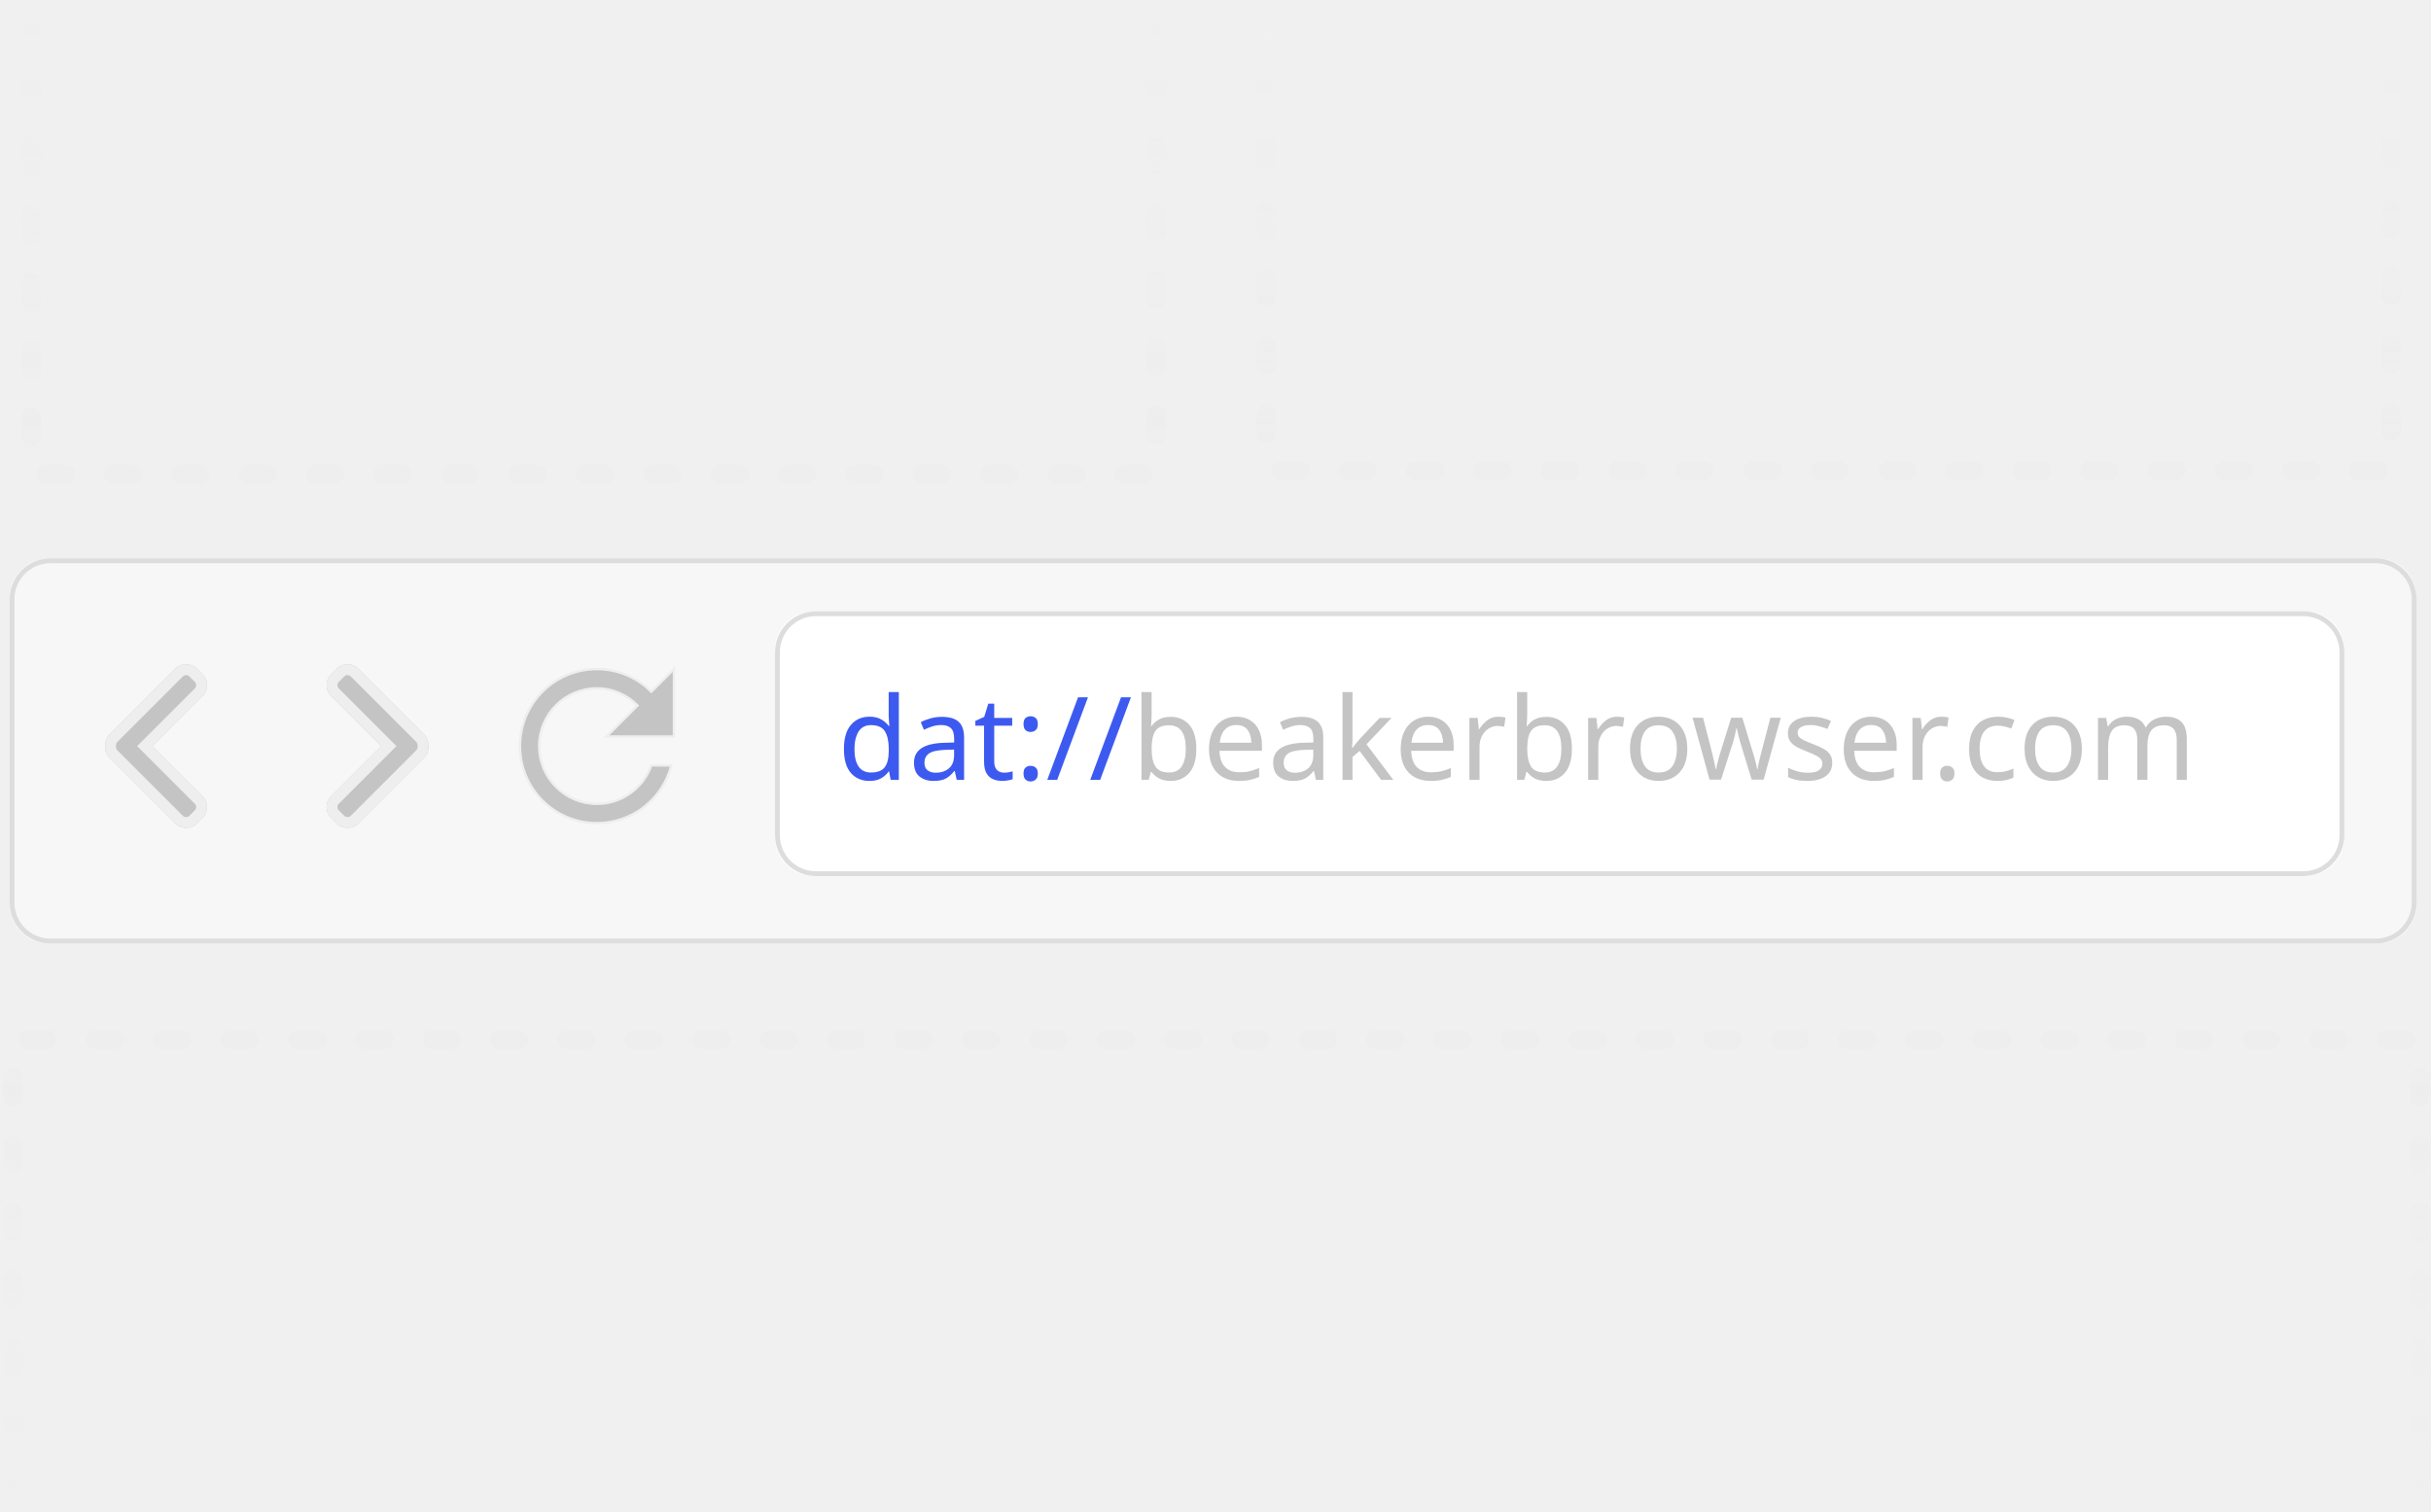
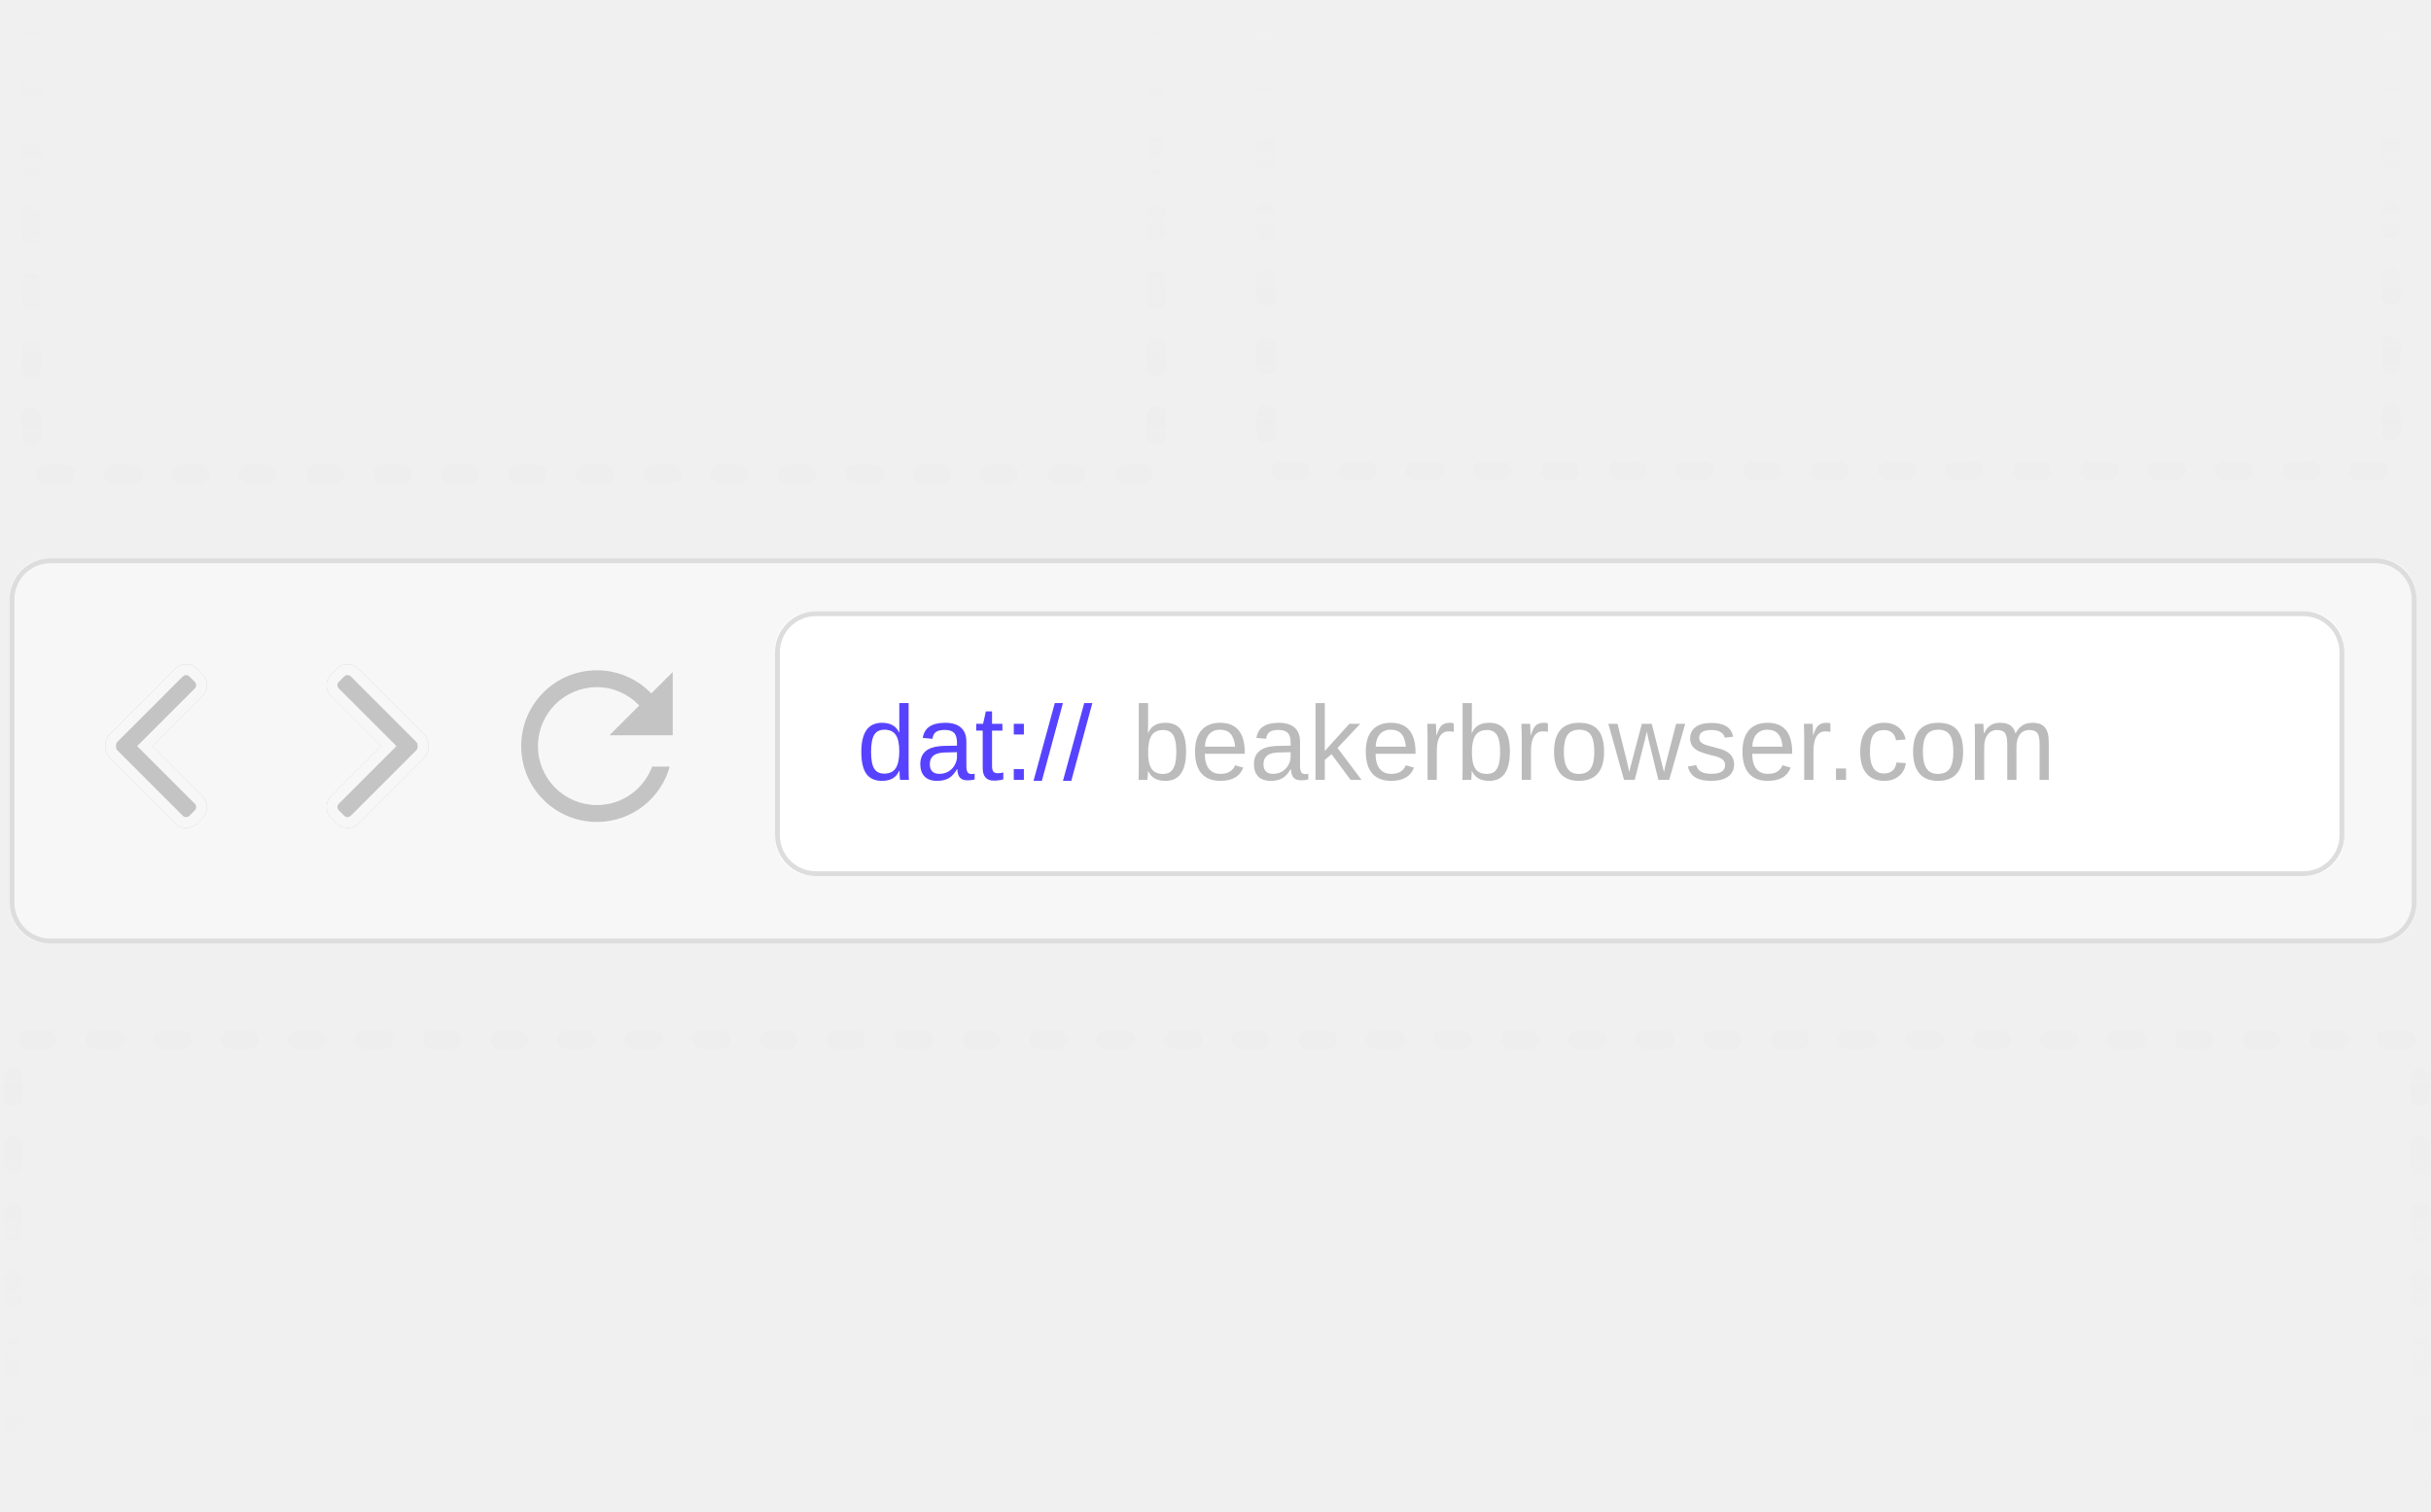
- <svg xmlns="http://www.w3.org/2000/svg" xmlns:xlink="http://www.w3.org/1999/xlink" width="505px" height="314px" viewBox="0 0 505 314" version="1.1">
+ <svg xmlns="http://www.w3.org/2000/svg" xmlns:xlink="http://www.w3.org/1999/xlink" width="505" height="314">
  <defs>
-     <rect id="path-1" x="71" y="114" width="500" height="80" rx="8" />
-     <rect id="path-2" x="230" y="125" width="326" height="55" rx="8" />
-     <path d="M157.077,150.551 L143.461,136.935 C142.214,135.688 140.17,135.688 138.923,136.935 L137.786,138.072 C136.539,139.317 136.539,141.361 137.786,142.608 L148.175,153 L137.785,163.39 C136.538,164.638 136.538,166.682 137.785,167.927 L138.921,169.064 C140.168,170.312 142.212,170.312 143.459,169.064 L157.075,155.446 C157.746,154.777 158.044,153.879 157.994,152.999 C158.046,152.12 157.747,151.222 157.077,150.551 Z" id="path-3" />
-     <path d="M111.077,150.551 L97.461,136.935 C96.214,135.688 94.17,135.688 92.923,136.935 L91.786,138.072 C90.539,139.317 90.539,141.361 91.786,142.608 L102.175,153 L91.785,163.39 C90.538,164.638 90.538,166.682 91.785,167.927 L92.921,169.064 C94.168,170.312 96.212,170.312 97.459,169.064 L111.075,155.446 C111.746,154.777 112.044,153.879 111.994,152.999 C112.046,152.12 111.747,151.222 111.077,150.551 Z" id="path-4" />
-     <linearGradient x1="50%" y1="93.3%" x2="50%" y2="0%" id="linearGradient-5">
-       <stop stop-color="#EEEEEE" offset="0%" />
-       <stop stop-color="#EEEEEE" stop-opacity="0.05" offset="100%" />
+     <rect id="a" y="114" width="500" height="80" rx="8" />
+     <rect id="b" x="159" y="125" width="326" height="55" rx="8" />
+     <path d="M86.077 150.551L72.46 136.935a3.22 3.22 0 0 0-4.538 0l-1.137 1.137a3.218 3.218 0 0 0 0 4.536L77.176 153l-10.391 10.39a3.218 3.218 0 0 0 0 4.537l1.136 1.137a3.217 3.217 0 0 0 4.538 0l13.616-13.618c.67-.669.97-1.567.92-2.447a3.18 3.18 0 0 0-.918-2.448z" id="c" />
+     <path d="M40.077 150.551L26.46 136.935a3.22 3.22 0 0 0-4.538 0l-1.137 1.137a3.218 3.218 0 0 0 0 4.536L31.176 153l-10.391 10.39a3.218 3.218 0 0 0 0 4.537l1.136 1.137a3.217 3.217 0 0 0 4.538 0l13.616-13.618c.67-.669.97-1.567.92-2.447a3.18 3.18 0 0 0-.918-2.448z" id="d" />
+     <linearGradient x1="50%" y1="93.3%" x2="50%" y2="0%" id="e">
+       <stop stop-color="#EEE" offset="0%" />
+       <stop stop-color="#EEE" stop-opacity=".05" offset="100%" />
    </linearGradient>
  </defs>
-   <g id="Page-1" stroke="none" stroke-width="1" fill="none" fill-rule="evenodd">
-     <g id="url-bar" transform="translate(-69, 2)">
-       <g id="Rectangle-9">
-         <use fill="#F7F7F7" fill-rule="evenodd" xlink:href="#path-1" />
-         <rect stroke="#DDDDDD" stroke-width="1" x="71.5" y="114.5" width="499" height="79" rx="8" />
-       </g>
-       <g id="Rectangle-12">
-         <use fill="#FFFFFF" fill-rule="evenodd" xlink:href="#path-2" />
-         <rect stroke="#DDDDDD" stroke-width="1" x="230.5" y="125.5" width="325" height="54" rx="8" />
-       </g>
-       <text id="dat://beakerbrowser." font-family="Hind-Medium, Hind" font-size="24" font-weight="400">
-         <tspan x="243" y="160" fill="#3D5AF0">dat://</tspan>
-         <tspan x="304.08" y="160" font-family="Hind-Regular, Hind" font-weight="normal" fill="#C4C4C4">beakerbrowser.com</tspan>
-       </text>
-       <g id="arrow-right" fill-rule="nonzero">
-         <use fill="#C4C4C4" fill-rule="evenodd" xlink:href="#path-3" />
-         <path stroke="#EEEEEE" stroke-width="2.25" d="M156.281,151.347 L142.665,137.731 C141.857,136.923 140.526,136.923 139.718,137.731 L138.581,138.868 C137.774,139.674 137.774,141.005 138.582,141.813 L149.766,153 L138.58,164.186 C137.773,164.994 137.773,166.325 138.58,167.132 L139.717,168.269 C140.525,169.077 141.856,169.077 142.664,168.268 L156.281,154.65 C156.697,154.234 156.905,153.663 156.871,153.062 L156.871,152.933 C156.906,152.336 156.698,151.764 156.281,151.347 Z" />
-       </g>
-       <g id="arrow-left" fill-rule="nonzero" transform="translate(101.4247, 153) scale(-1, 1) translate(-101.4247, -153) ">
-         <use fill="#C4C4C4" fill-rule="evenodd" xlink:href="#path-4" />
-         <path stroke="#EEEEEE" stroke-width="2.25" d="M110.281,151.347 L96.665,137.731 C95.857,136.923 94.526,136.923 93.718,137.731 L92.581,138.868 C91.774,139.674 91.774,141.005 92.582,141.813 L103.766,153 L92.58,164.186 C91.773,164.994 91.773,166.325 92.58,167.132 L93.717,168.269 C94.525,169.077 95.856,169.077 96.664,168.268 L110.281,154.65 C110.697,154.234 110.905,153.663 110.871,153.062 L110.871,152.933 C110.906,152.336 110.698,151.764 110.281,151.347 Z" />
-       </g>
-       <path d="M204.3,141.7 C201.41,138.8 197.42,137 193,137 C184.16,137 177.02,144.16 177.02,153 C177.02,161.84 184.16,169 193,169 C200.45,169 206.69,163.9 208.46,157 L204.3,157 C202.65,161.66 198.23,165 193,165 C186.37,165 181,159.63 181,153 C181,146.37 186.37,141 193,141 C196.31,141 199.28,142.38 201.45,144.55 L195,151 L209,151 L209,137 L204.3,141.7 Z" id="refresh" stroke="#EEEEEE" stroke-width="0.5" fill="#C4C4C4" fill-rule="nonzero" />
-       <path d="M75.5,0.703 L75.5,94.5 C75.5,95.605 76.395,96.5 77.5,96.5 L307.219,96.5 C308.323,96.5 309.219,95.605 309.219,94.5 L309.219,0.703" id="Line-5" stroke="url(#linearGradient-5)" stroke-width="4" stroke-linecap="round" stroke-dasharray="4,10,4,10" />
-       <path d="M71.719,214 L71.719,307.797 C71.719,308.901 72.614,309.797 73.719,309.797 L569.719,309.797 C570.823,309.797 571.719,308.901 571.719,307.797 L571.719,214" id="Line-5-Copy-2" stroke="url(#linearGradient-5)" stroke-width="4" stroke-linecap="round" stroke-dasharray="4,10,4,10" transform="translate(321.7188, 261.8984) scale(1, -1) translate(-321.7188, -261.8984) " />
-       <path d="M332,0 L332,93.797 C332,94.901 332.895,95.797 334,95.797 L563.719,95.797 C564.823,95.797 565.719,94.901 565.719,93.797 L565.719,0" id="Line-5-Copy" stroke="url(#linearGradient-5)" stroke-width="4" stroke-linecap="round" stroke-dasharray="4,10,4,10" />
+   <g fill="none" fill-rule="evenodd">
+     <g transform="translate(2 2)">
+       <use fill="#F7F7F7" xlink:href="#a" />
+       <rect stroke="#DDD" x=".5" y="114.5" width="499" height="79" rx="8" />
    </g>
+     <g transform="translate(2 2)">
+       <use fill="#FFF" xlink:href="#b" />
+       <rect stroke="#DDD" x="159.5" y="125.5" width="325" height="54" rx="8" />
+     </g>
+     <text font-family="Arial" font-size="22" font-weight="500" transform="translate(2 2)">
+       <tspan x="176" y="160" fill="#5743FF">dat://</tspan>
+       <tspan x="233.08" y="160" font-weight="normal" fill="#BBB">beakerbrowser.com</tspan>
+     </text>
+     <g fill-rule="nonzero" transform="translate(2 2)">
+       <use fill="#C4C4C4" fill-rule="evenodd" xlink:href="#c" />
+       <path stroke="#F7F7F7" stroke-width="2.25" d="M85.281 151.347L71.665 137.73a2.095 2.095 0 0 0-2.947 0l-1.137 1.137a2.093 2.093 0 0 0 0 2.945L78.767 153 67.58 164.186a2.094 2.094 0 0 0 0 2.946l1.137 1.137a2.093 2.093 0 0 0 2.947 0l13.617-13.62c.416-.415.624-.986.59-1.587v-.129a2.055 2.055 0 0 0-.59-1.586z" />
+     </g>
+     <g fill-rule="nonzero" transform="matrix(-1 0 0 1 62.85 2)">
+       <use fill="#C4C4C4" fill-rule="evenodd" xlink:href="#d" />
+       <path stroke="#F7F7F7" stroke-width="2.25" d="M39.281 151.347L25.665 137.73a2.095 2.095 0 0 0-2.947 0l-1.137 1.137a2.093 2.093 0 0 0 0 2.945L32.767 153 21.58 164.186a2.094 2.094 0 0 0 0 2.946l1.137 1.137a2.093 2.093 0 0 0 2.947 0l13.617-13.62c.416-.415.624-.986.59-1.587v-.129a2.055 2.055 0 0 0-.59-1.586z" />
+     </g>
+     <path d="M135.3 143.7c-2.89-2.9-6.88-4.7-11.3-4.7-8.84 0-15.98 7.16-15.98 16s7.14 16 15.98 16c7.45 0 13.69-5.1 15.46-12h-4.16c-1.65 4.66-6.07 8-11.3 8-6.63 0-12-5.37-12-12s5.37-12 12-12c3.31 0 6.28 1.38 8.45 3.55L126 153h14v-14l-4.7 4.7z" stroke="#F7F7F7" stroke-width=".5" fill="#C4C4C4" fill-rule="nonzero" />
+     <path d="M4.5.703V94.5a2 2 0 0 0 2 2h229.719a2 2 0 0 0 2-2V.703" stroke="url(#e)" stroke-width="4" stroke-linecap="round" stroke-dasharray="4,10,4,10" transform="translate(2 2)" />
+     <path d="M.719 214v93.797a2 2 0 0 0 2 2h496a2 2 0 0 0 2-2V214" stroke="url(#e)" stroke-width="4" stroke-linecap="round" stroke-dasharray="4,10,4,10" transform="matrix(1 0 0 -1 2 525.797)" />
+     <path d="M261 0v93.797a2 2 0 0 0 2 2h229.719a2 2 0 0 0 2-2V0" stroke="url(#e)" stroke-width="4" stroke-linecap="round" stroke-dasharray="4,10,4,10" transform="translate(2 2)" />
  </g>
</svg>
